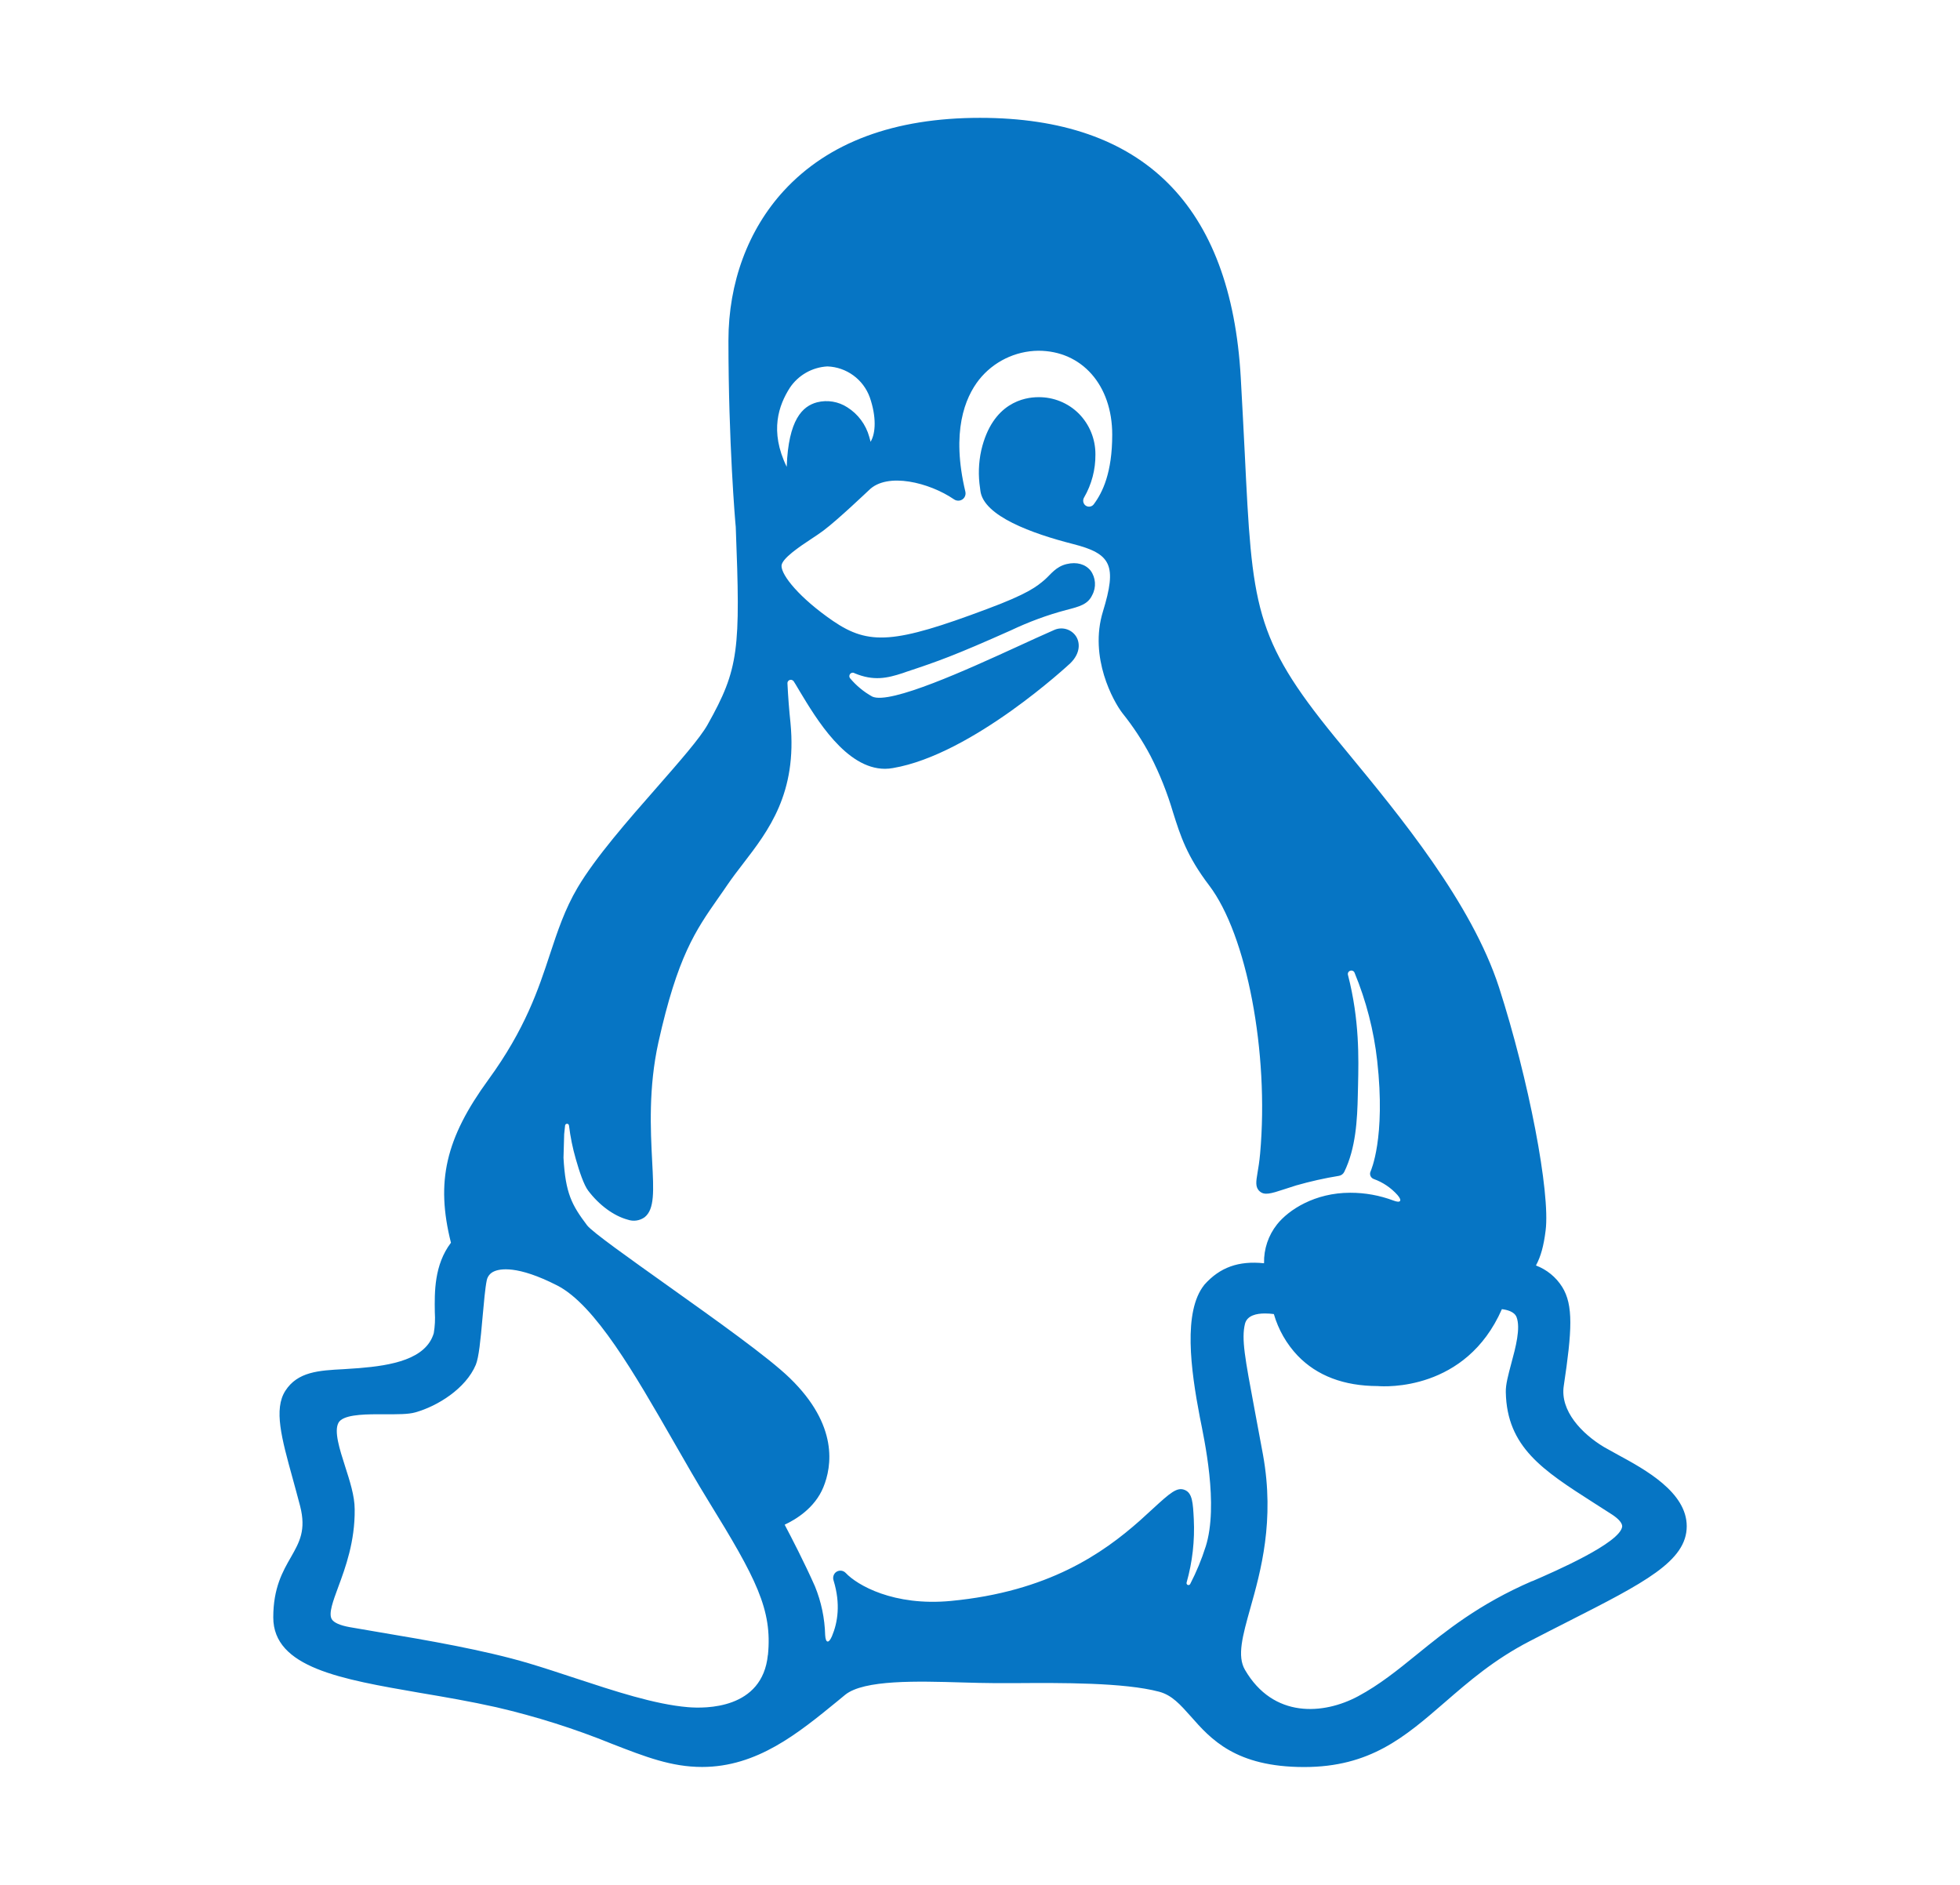
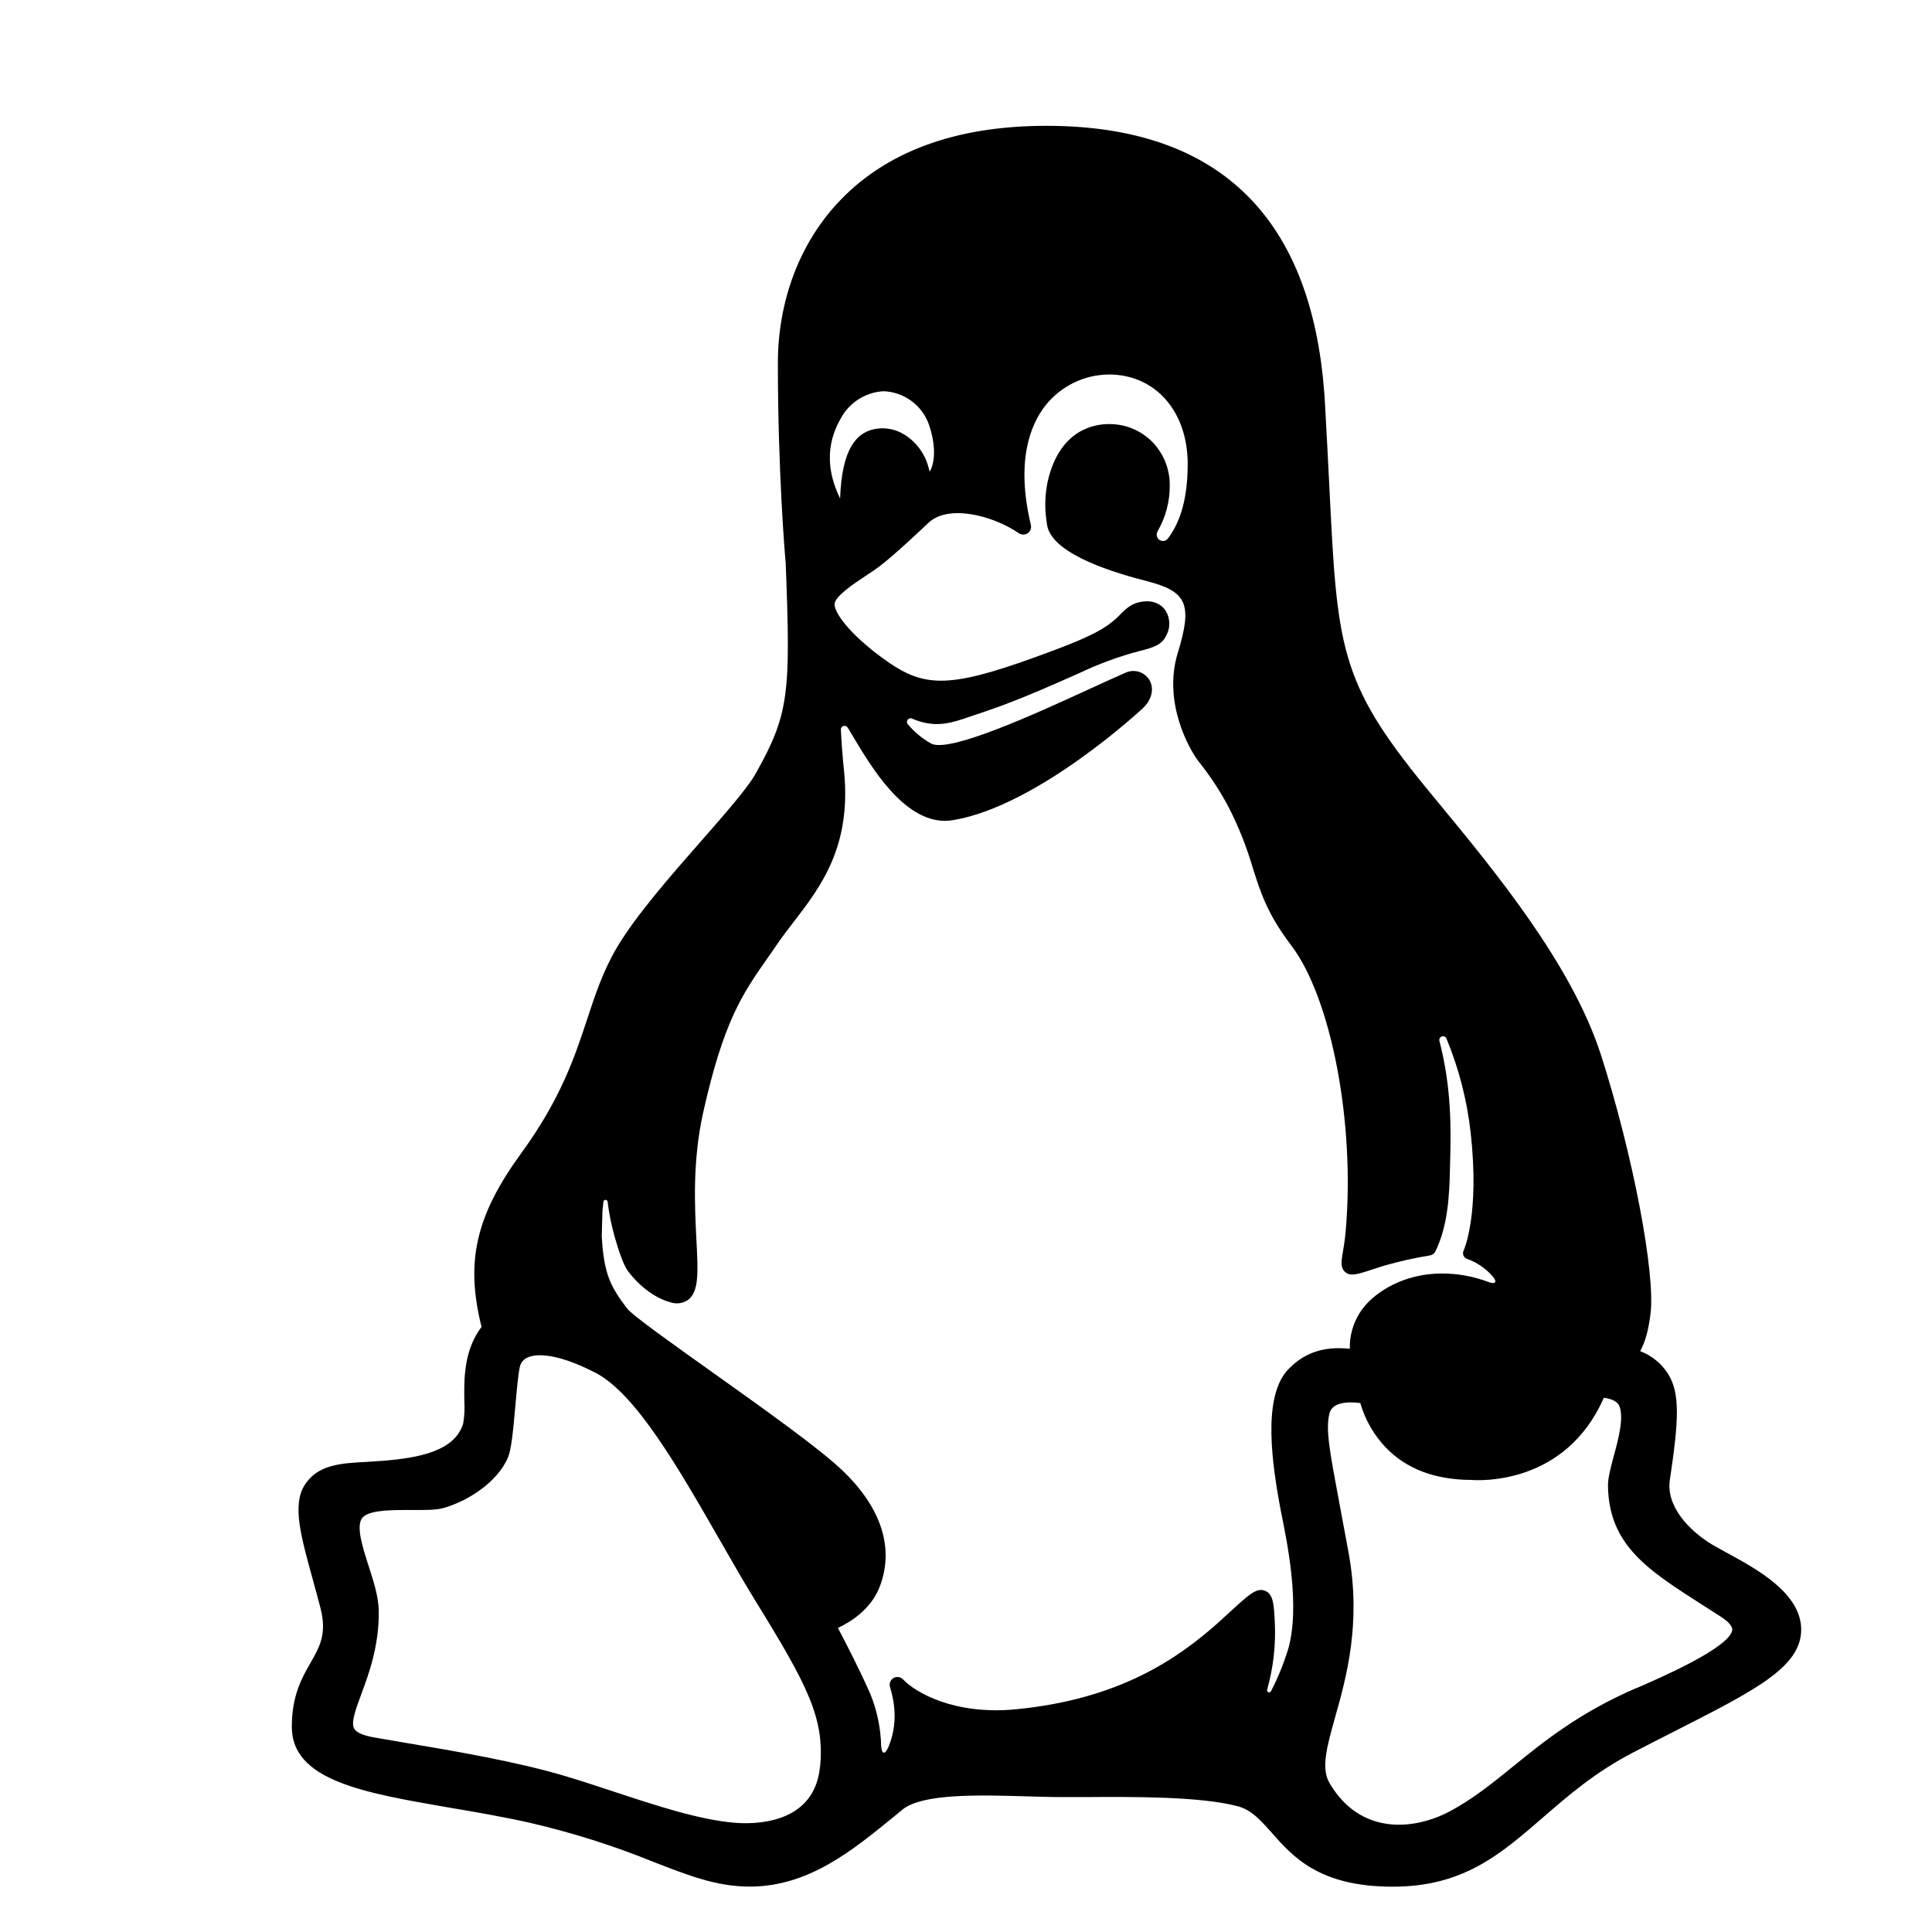
- <svg xmlns="http://www.w3.org/2000/svg" id="linux-logo" width="26" height="25" fill="none">
-   <path fill="#0675C4" d="m21.458 19.293-.18-.1c-.292-.175-.586-.48-.534-.813.109-.727.13-1.07-.022-1.312a.706.706 0 0 0-.346-.283v-.003c.063-.116.102-.258.127-.46.065-.502-.225-2.006-.617-3.223-.364-1.124-1.318-2.278-2.015-3.124l-.163-.198c-1.076-1.318-1.097-1.74-1.196-3.767-.015-.295-.032-.63-.053-1.003-.13-2.286-1.296-3.444-3.46-3.444-1.136 0-2.011.325-2.602.968-.473.515-.734 1.219-.734 1.984 0 1.345.09 2.415.097 2.474.063 1.627.045 1.878-.374 2.623-.1.179-.378.495-.671.83-.383.436-.816.93-1.053 1.331-.17.288-.265.576-.366.881-.153.465-.327.993-.818 1.667-.567.778-.7 1.35-.496 2.162-.223.294-.218.655-.214.922a1.19 1.19 0 0 1-.014.278c-.103.346-.56.428-.991.463a9.26 9.26 0 0 1-.205.014c-.328.017-.61.033-.773.287-.156.244-.05.629.097 1.161.032.118.066.24.099.367.082.32-.008.478-.121.677-.11.191-.235.41-.235.8 0 .668.902.82 1.94 1 .332.056.677.115 1.02.192.525.122 1.038.284 1.537.487.438.17.784.305 1.191.305.73 0 1.274-.446 1.8-.876l.097-.08c.249-.204.969-.182 1.547-.165.157.004.304.009.436.009h.28c.607-.004 1.44-.009 1.903.114.17.045.28.17.42.327.264.3.593.672 1.504.672.874 0 1.332-.396 1.863-.856.323-.28.656-.569 1.13-.814.177-.091.343-.177.5-.256 1.02-.518 1.582-.804 1.582-1.268 0-.451-.552-.752-.917-.95ZM10.976 4.86a.622.622 0 0 1 .562.41c.088.253.081.475.01.59 0 0-.01-.046-.017-.066a.676.676 0 0 0-.29-.391.51.51 0 0 0-.403-.067c-.192.051-.38.228-.402.856-.232-.477-.104-.82.041-1.048a.641.641 0 0 1 .499-.284Zm-.79 17.09c-.072.723-.83.712-1.06.693-.442-.037-.976-.214-1.493-.384-.204-.067-.414-.137-.619-.198-.595-.177-1.357-.307-1.97-.41l-.408-.07c-.126-.023-.208-.059-.235-.105-.045-.076.017-.24.087-.43.094-.253.222-.602.217-1.027 0-.179-.066-.379-.128-.573-.073-.228-.148-.463-.087-.575.055-.102.304-.113.523-.113h.102c.16 0 .298.002.394-.025.294-.082.67-.315.803-.632.04-.1.062-.317.09-.638.017-.188.034-.382.055-.482a.163.163 0 0 1 .095-.117c.075-.035.306-.087.84.186.504.258 1.031 1.178 1.542 2.068.16.28.312.544.464.791.633 1.027.849 1.44.789 2.042v-.001Zm5.808-1.438a3.142 3.142 0 0 1-.205.496.026.026 0 0 1-.033.014.027.027 0 0 1-.015-.033c.077-.272.109-.556.095-.84-.011-.215-.018-.346-.12-.387-.102-.042-.192.037-.426.252l-.17.155c-.487.431-1.212.942-2.507 1.065-.76.072-1.244-.211-1.394-.371a.097.097 0 0 0-.138-.004.102.102 0 0 0-.023.105c.095.311.054.558-.022.738-.043.1-.084.093-.09-.016a1.829 1.829 0 0 0-.136-.647c-.14-.316-.315-.653-.4-.814v-.003c.146-.068.399-.22.512-.496.113-.275.202-.82-.443-1.446-.283-.276-.996-.782-1.625-1.23-.491-.35-1-.71-1.066-.798-.203-.269-.287-.424-.313-.896l.009-.314.012-.113a.026.026 0 0 1 .026-.024.026.026 0 0 1 .026.024c.018.15.048.297.09.443.048.17.108.345.163.418.144.192.34.337.526.387a.245.245 0 0 0 .225-.033c.132-.106.12-.346.099-.745-.021-.41-.05-.972.083-1.574.254-1.14.492-1.482.794-1.914.039-.056.08-.113.12-.173.065-.095.135-.187.21-.284.337-.438.718-.934.628-1.866a9.184 9.184 0 0 1-.04-.52.045.045 0 0 1 .062-.048c.01.005.019.012.024.022l.022.035.054.091c.22.365.615 1.029 1.132 1.029a.612.612 0 0 0 .106-.01c1.054-.179 2.34-1.379 2.352-1.39.14-.137.128-.28.074-.36a.233.233 0 0 0-.291-.08c-.148.065-.322.144-.506.229-.623.285-1.668.763-1.904.653a1.045 1.045 0 0 1-.297-.246.047.047 0 0 1 0-.05.046.046 0 0 1 .047-.02.045.045 0 0 1 .016.007c.252.105.43.066.64-.003l.045-.016c.423-.14.64-.217 1.387-.55.236-.112.481-.203.733-.27.18-.046.29-.075.347-.199a.305.305 0 0 0-.022-.324c-.07-.086-.184-.118-.316-.087-.145.034-.212.137-.289.205-.108.093-.225.19-.775.394-1.217.456-1.558.483-2.037.156-.444-.305-.683-.603-.683-.73 0-.096.245-.259.392-.356.06-.04.117-.077.163-.112.196-.147.586-.52.603-.535.244-.247.808-.1 1.127.118a.1.1 0 0 0 .078.018.095.095 0 0 0 .063-.042.098.098 0 0 0 .013-.075c-.19-.796-.006-1.246.18-1.484a1.02 1.02 0 0 1 .788-.386c.577 0 .98.456.98 1.113 0 .501-.126.765-.246.925a.078.078 0 0 1-.116.008.082.082 0 0 1-.011-.1c.1-.173.152-.37.15-.57a.763.763 0 0 0-.22-.542.747.747 0 0 0-.538-.218c-.178 0-.608.068-.756.704a1.37 1.37 0 0 0-.016.504l.004.032c.04.337.69.57 1.227.707.513.13.586.284.399.895-.188.611.14 1.195.257 1.347.142.177.268.368.374.569.123.24.223.492.299.75.098.31.182.577.479.968.499.656.796 2.216.676 3.555-.01.11-.024.195-.035.258-.019.115-.032.191.03.245.062.054.143.032.327-.029l.155-.05c.186-.053.376-.096.567-.127a.096.096 0 0 0 .072-.053c.154-.315.173-.693.18-1.024l.003-.127c.008-.354.02-.863-.133-1.458a.046.046 0 0 1 .03-.059.046.046 0 0 1 .058.03c.153.371.254.763.299 1.164.115 1.029-.086 1.462-.087 1.466a.074.074 0 0 0 .042.103c.12.043.228.116.314.212.066.076.042.11-.052.074a1.619 1.619 0 0 0-.575-.104c-.47 0-.816.226-.97.419a.797.797 0 0 0-.173.513l-.002.003c-.337-.035-.584.055-.788.283l-.003.004c-.283.353-.18 1.122-.059 1.753.058.294.252 1.163.078 1.718v-.001Zm4.332.458c-.708.306-1.146.662-1.532.975-.255.207-.496.402-.78.554-.455.243-1.122.297-1.499-.351-.107-.183-.032-.45.071-.818.138-.49.326-1.16.168-2.035l-.113-.607c-.126-.675-.175-.928-.126-1.13.029-.112.155-.137.265-.137.04 0 .079.003.118.008.06.207.168.396.316.552.257.267.614.402 1.062.403.094.008 1.169.07 1.647-1.02.066.008.164.031.194.104.057.146-.012.406-.069.615-.04.151-.076.281-.073.382.014.73.495 1.038 1.164 1.466l.25.16c.085.057.13.11.13.155-.024.219-.902.6-1.193.726v-.002Z" />
+ <svg xmlns="http://www.w3.org/2000/svg" id="linux-logo" viewBox="0 0 24 24" fill="none">
+   <path fill="currentColor" d="m21.458 19.293-.18-.1c-.292-.175-.586-.48-.534-.813.109-.727.13-1.07-.022-1.312a.706.706 0 0 0-.346-.283v-.003c.063-.116.102-.258.127-.46.065-.502-.225-2.006-.617-3.223-.364-1.124-1.318-2.278-2.015-3.124l-.163-.198c-1.076-1.318-1.097-1.74-1.196-3.767-.015-.295-.032-.63-.053-1.003-.13-2.286-1.296-3.444-3.46-3.444-1.136 0-2.011.325-2.602.968-.473.515-.734 1.219-.734 1.984 0 1.345.09 2.415.097 2.474.063 1.627.045 1.878-.374 2.623-.1.179-.378.495-.671.83-.383.436-.816.93-1.053 1.331-.17.288-.265.576-.366.881-.153.465-.327.993-.818 1.667-.567.778-.7 1.35-.496 2.162-.223.294-.218.655-.214.922a1.19 1.19 0 0 1-.014.278c-.103.346-.56.428-.991.463a9.26 9.26 0 0 1-.205.014c-.328.017-.61.033-.773.287-.156.244-.05.629.097 1.161.032.118.066.24.099.367.082.32-.008.478-.121.677-.11.191-.235.41-.235.8 0 .668.902.82 1.94 1 .332.056.677.115 1.02.192.525.122 1.038.284 1.537.487.438.17.784.305 1.191.305.73 0 1.274-.446 1.8-.876l.097-.08c.249-.204.969-.182 1.547-.165.157.004.304.009.436.009h.28c.607-.004 1.44-.009 1.903.114.17.045.28.17.42.327.264.3.593.672 1.504.672.874 0 1.332-.396 1.863-.856.323-.28.656-.569 1.13-.814.177-.091.343-.177.5-.256 1.02-.518 1.582-.804 1.582-1.268 0-.451-.552-.752-.917-.95ZM10.976 4.86a.622.622 0 0 1 .562.41c.088.253.081.475.01.59 0 0-.01-.046-.017-.066a.676.676 0 0 0-.29-.391.51.51 0 0 0-.403-.067c-.192.051-.38.228-.402.856-.232-.477-.104-.82.041-1.048a.641.641 0 0 1 .499-.284Zm-.79 17.09c-.072.723-.83.712-1.06.693-.442-.037-.976-.214-1.493-.384-.204-.067-.414-.137-.619-.198-.595-.177-1.357-.307-1.97-.41l-.408-.07c-.126-.023-.208-.059-.235-.105-.045-.076.017-.24.087-.43.094-.253.222-.602.217-1.027 0-.179-.066-.379-.128-.573-.073-.228-.148-.463-.087-.575.055-.102.304-.113.523-.113h.102c.16 0 .298.002.394-.025.294-.082.67-.315.803-.632.04-.1.062-.317.09-.638.017-.188.034-.382.055-.482a.163.163 0 0 1 .095-.117c.075-.035.306-.087.84.186.504.258 1.031 1.178 1.542 2.068.16.28.312.544.464.791.633 1.027.849 1.44.789 2.042v-.001Zm5.808-1.438a3.142 3.142 0 0 1-.205.496.026.026 0 0 1-.033.014.027.027 0 0 1-.015-.033c.077-.272.109-.556.095-.84-.011-.215-.018-.346-.12-.387-.102-.042-.192.037-.426.252l-.17.155c-.487.431-1.212.942-2.507 1.065-.76.072-1.244-.211-1.394-.371a.097.097 0 0 0-.138-.004.102.102 0 0 0-.023.105c.095.311.054.558-.022.738-.043.1-.084.093-.09-.016a1.829 1.829 0 0 0-.136-.647c-.14-.316-.315-.653-.4-.814v-.003c.146-.068.399-.22.512-.496.113-.275.202-.82-.443-1.446-.283-.276-.996-.782-1.625-1.23-.491-.35-1-.71-1.066-.798-.203-.269-.287-.424-.313-.896l.009-.314.012-.113a.026.026 0 0 1 .026-.024.026.026 0 0 1 .026.024c.018.15.048.297.09.443.048.17.108.345.163.418.144.192.34.337.526.387a.245.245 0 0 0 .225-.033c.132-.106.12-.346.099-.745-.021-.41-.05-.972.083-1.574.254-1.14.492-1.482.794-1.914.039-.056.08-.113.12-.173.065-.095.135-.187.21-.284.337-.438.718-.934.628-1.866a9.184 9.184 0 0 1-.04-.52.045.045 0 0 1 .062-.048c.01.005.019.012.024.022l.022.035.054.091c.22.365.615 1.029 1.132 1.029a.612.612 0 0 0 .106-.01c1.054-.179 2.34-1.379 2.352-1.39.14-.137.128-.28.074-.36a.233.233 0 0 0-.291-.08c-.148.065-.322.144-.506.229-.623.285-1.668.763-1.904.653a1.045 1.045 0 0 1-.297-.246.047.047 0 0 1 0-.05.046.046 0 0 1 .047-.02.045.045 0 0 1 .016.007c.252.105.43.066.64-.003l.045-.016c.423-.14.64-.217 1.387-.55.236-.112.481-.203.733-.27.18-.046.29-.075.347-.199a.305.305 0 0 0-.022-.324c-.07-.086-.184-.118-.316-.087-.145.034-.212.137-.289.205-.108.093-.225.19-.775.394-1.217.456-1.558.483-2.037.156-.444-.305-.683-.603-.683-.73 0-.096.245-.259.392-.356.06-.04.117-.077.163-.112.196-.147.586-.52.603-.535.244-.247.808-.1 1.127.118a.1.1 0 0 0 .078.018.095.095 0 0 0 .063-.042.098.098 0 0 0 .013-.075c-.19-.796-.006-1.246.18-1.484a1.02 1.02 0 0 1 .788-.386c.577 0 .98.456.98 1.113 0 .501-.126.765-.246.925a.078.078 0 0 1-.116.008.082.082 0 0 1-.011-.1c.1-.173.152-.37.15-.57a.763.763 0 0 0-.22-.542.747.747 0 0 0-.538-.218c-.178 0-.608.068-.756.704a1.37 1.37 0 0 0-.016.504l.004.032c.04.337.69.57 1.227.707.513.13.586.284.399.895-.188.611.14 1.195.257 1.347.142.177.268.368.374.569.123.24.223.492.299.75.098.31.182.577.479.968.499.656.796 2.216.676 3.555-.01.11-.024.195-.035.258-.019.115-.032.191.03.245.062.054.143.032.327-.029l.155-.05c.186-.053.376-.096.567-.127a.096.096 0 0 0 .072-.053c.154-.315.173-.693.18-1.024l.003-.127c.008-.354.02-.863-.133-1.458a.046.046 0 0 1 .03-.059.046.046 0 0 1 .058.03c.153.371.254.763.299 1.164.115 1.029-.086 1.462-.087 1.466a.074.074 0 0 0 .042.103c.12.043.228.116.314.212.066.076.042.11-.052.074a1.619 1.619 0 0 0-.575-.104c-.47 0-.816.226-.97.419a.797.797 0 0 0-.173.513l-.002.003c-.337-.035-.584.055-.788.283l-.003.004c-.283.353-.18 1.122-.059 1.753.058.294.252 1.163.078 1.718v-.001Zm4.332.458c-.708.306-1.146.662-1.532.975-.255.207-.496.402-.78.554-.455.243-1.122.297-1.499-.351-.107-.183-.032-.45.071-.818.138-.49.326-1.16.168-2.035l-.113-.607c-.126-.675-.175-.928-.126-1.13.029-.112.155-.137.265-.137.04 0 .079.003.118.008.06.207.168.396.316.552.257.267.614.402 1.062.403.094.008 1.169.07 1.647-1.02.066.008.164.031.194.104.057.146-.012.406-.069.615-.04.151-.076.281-.073.382.014.73.495 1.038 1.164 1.466l.25.16c.085.057.13.11.13.155-.024.219-.902.6-1.193.726v-.002Z" />
</svg>
